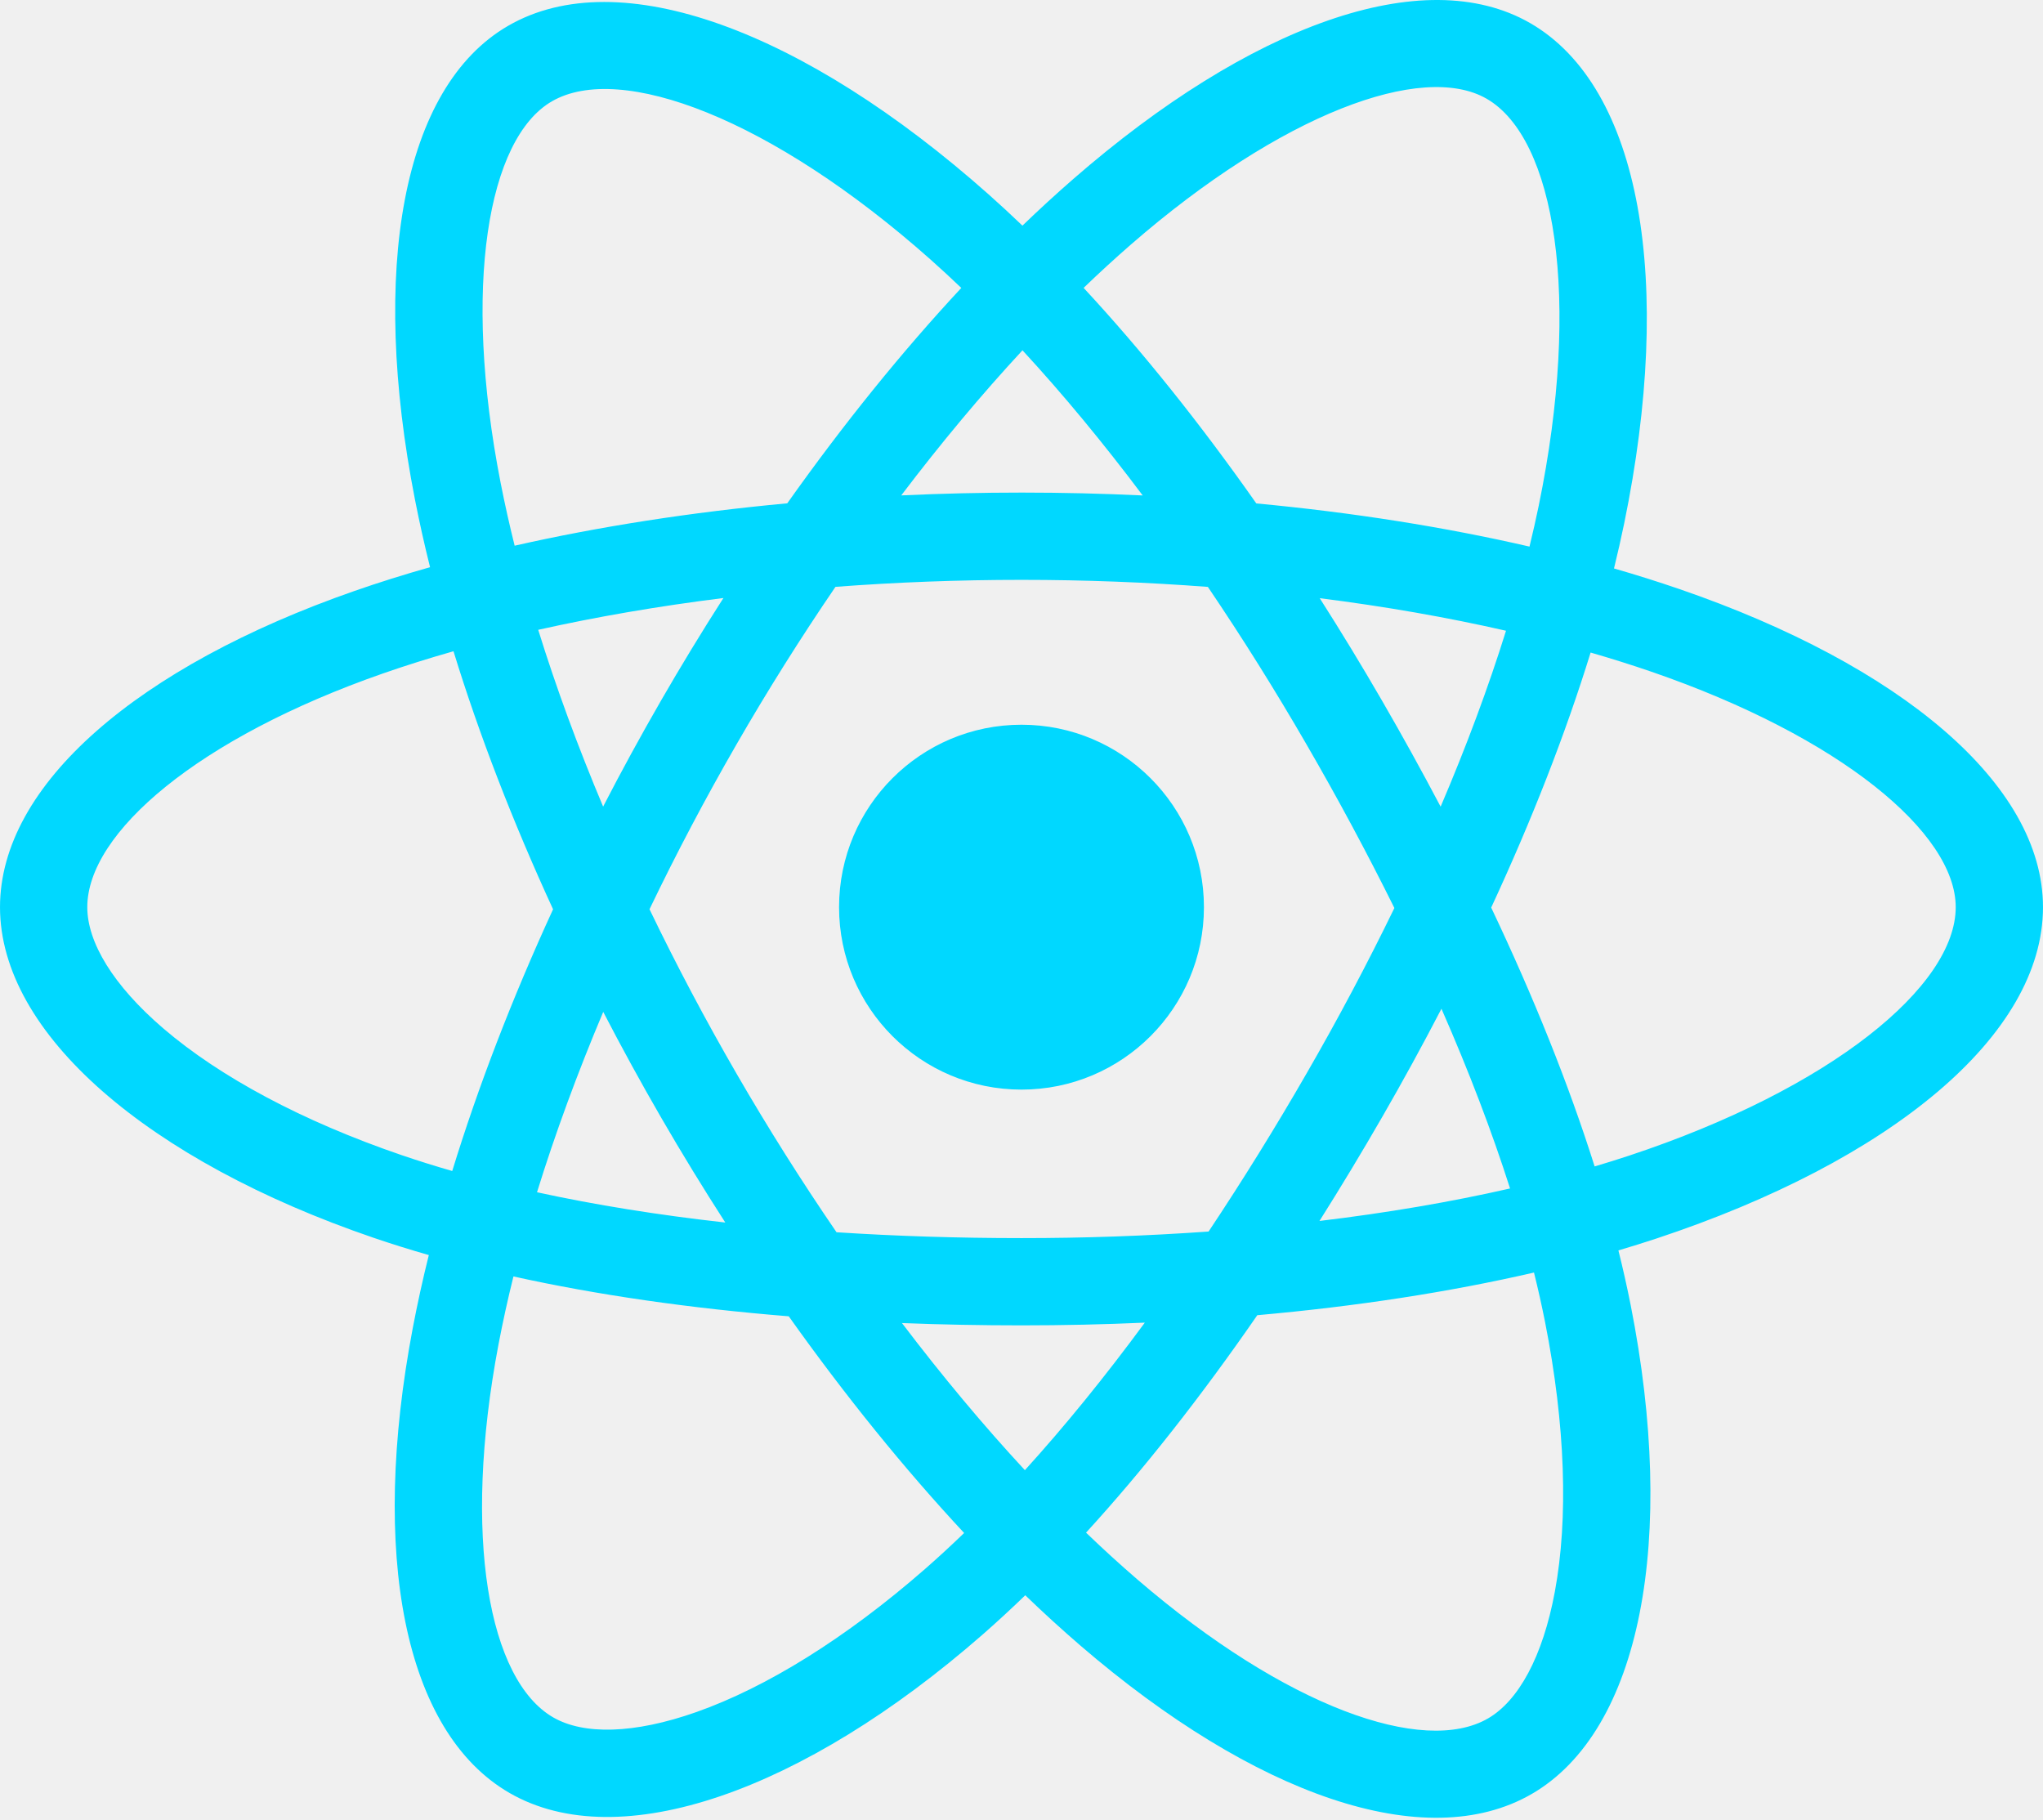
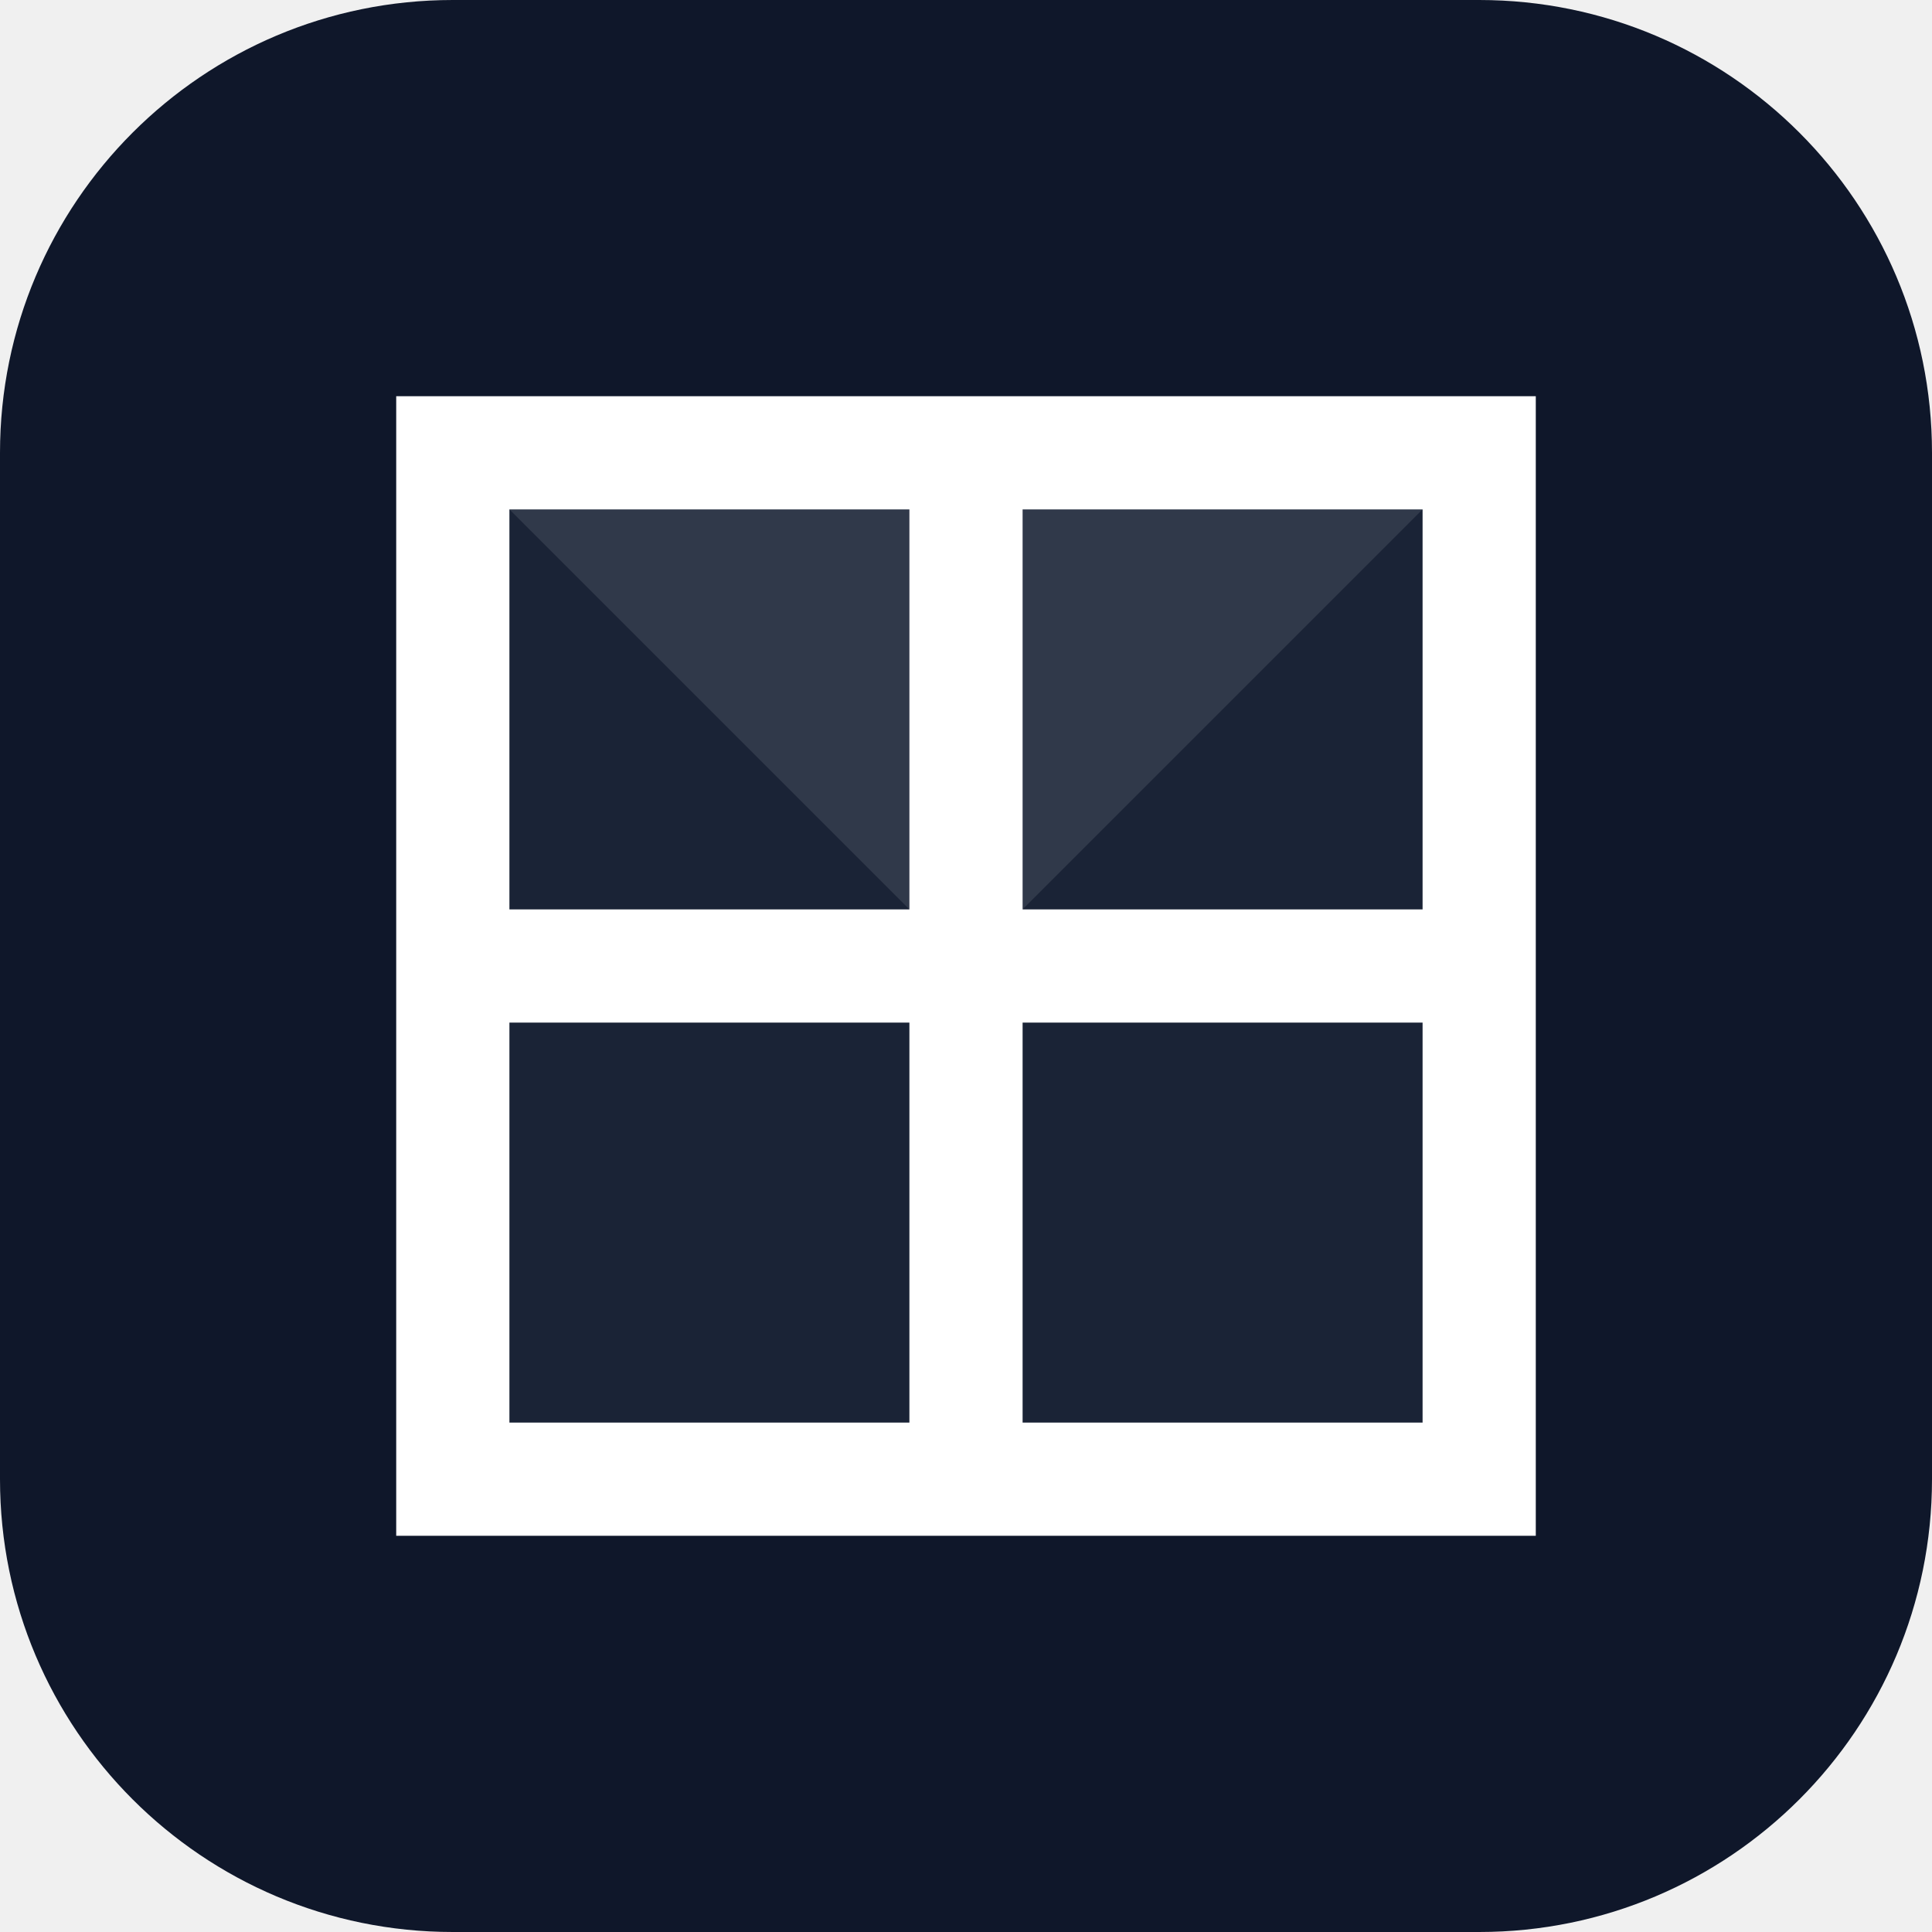
- <svg xmlns="http://www.w3.org/2000/svg" aria-hidden="true" role="img" class="iconify iconify--logos" width="35.93" height="32" preserveAspectRatio="xMidYMid meet" viewBox="0 0 256 228">
-   <path fill="#00D8FF" d="M210.483 73.824a171.49 171.49 0 0 0-8.24-2.597c.465-1.9.893-3.777 1.273-5.621c6.238-30.281 2.16-54.676-11.769-62.708c-13.355-7.7-35.196.329-57.254 19.526a171.23 171.23 0 0 0-6.375 5.848a155.866 155.866 0 0 0-4.241-3.917C100.759 3.829 77.587-4.822 63.673 3.233C50.33 10.957 46.379 33.89 51.995 62.588a170.974 170.974 0 0 0 1.892 8.48c-3.28.932-6.445 1.924-9.474 2.98C17.309 83.498 0 98.307 0 113.668c0 15.865 18.582 31.778 46.812 41.427a145.52 145.52 0 0 0 6.921 2.165a167.467 167.467 0 0 0-2.01 9.138c-5.354 28.2-1.173 50.591 12.134 58.266c13.744 7.926 36.812-.22 59.273-19.855a145.567 145.567 0 0 0 5.342-4.923a168.064 168.064 0 0 0 6.92 6.314c21.758 18.722 43.246 26.282 56.54 18.586c13.731-7.949 18.194-32.003 12.4-61.268a145.016 145.016 0 0 0-1.535-6.842c1.62-.48 3.21-.974 4.76-1.488c29.348-9.723 48.443-25.443 48.443-41.52c0-15.417-17.868-30.326-45.517-39.844Zm-6.365 70.984c-1.4.463-2.836.91-4.3 1.345c-3.24-10.257-7.612-21.163-12.963-32.432c5.106-11 9.31-21.767 12.459-31.957c2.619.758 5.16 1.557 7.61 2.4c23.69 8.156 38.14 20.213 38.14 29.504c0 9.896-15.606 22.743-40.946 31.14Zm-10.514 20.834c2.562 12.94 2.927 24.64 1.23 33.787c-1.524 8.219-4.59 13.698-8.382 15.893c-8.067 4.67-25.32-1.4-43.927-17.412a156.726 156.726 0 0 1-6.437-5.87c7.214-7.889 14.423-17.06 21.459-27.246c12.376-1.098 24.068-2.894 34.671-5.345a134.17 134.17 0 0 1 1.386 6.193ZM87.276 214.515c-7.882 2.783-14.16 2.863-17.955.675c-8.075-4.657-11.432-22.636-6.853-46.752a156.923 156.923 0 0 1 1.869-8.499c10.486 2.32 22.093 3.988 34.498 4.994c7.084 9.967 14.501 19.128 21.976 27.15a134.668 134.668 0 0 1-4.877 4.492c-9.933 8.682-19.886 14.842-28.658 17.94ZM50.35 144.747c-12.483-4.267-22.792-9.812-29.858-15.863c-6.35-5.437-9.555-10.836-9.555-15.216c0-9.322 13.897-21.212 37.076-29.293c2.813-.98 5.757-1.905 8.812-2.773c3.204 10.42 7.406 21.315 12.477 32.332c-5.137 11.18-9.399 22.249-12.634 32.792a134.718 134.718 0 0 1-6.318-1.979Zm12.378-84.26c-4.811-24.587-1.616-43.134 6.425-47.789c8.564-4.958 27.502 2.111 47.463 19.835a144.318 144.318 0 0 1 3.841 3.545c-7.438 7.987-14.787 17.08-21.808 26.988c-12.04 1.116-23.565 2.908-34.161 5.309a160.342 160.342 0 0 1-1.76-7.887Zm110.427 27.268a347.8 347.8 0 0 0-7.785-12.803c8.168 1.033 15.994 2.404 23.343 4.08c-2.206 7.072-4.956 14.465-8.193 22.045a381.151 381.151 0 0 0-7.365-13.322Zm-45.032-43.861c5.044 5.465 10.096 11.566 15.065 18.186a322.04 322.04 0 0 0-30.257-.006c4.974-6.559 10.069-12.652 15.192-18.18ZM82.802 87.83a323.167 323.167 0 0 0-7.227 13.238c-3.184-7.553-5.909-14.98-8.134-22.152c7.304-1.634 15.093-2.97 23.209-3.984a321.524 321.524 0 0 0-7.848 12.897Zm8.081 65.352c-8.385-.936-16.291-2.203-23.593-3.793c2.26-7.3 5.045-14.885 8.298-22.6a321.187 321.187 0 0 0 7.257 13.246c2.594 4.48 5.28 8.868 8.038 13.147Zm37.542 31.03c-5.184-5.592-10.354-11.779-15.403-18.433c4.902.192 9.899.29 14.978.29c5.218 0 10.376-.117 15.453-.343c-4.985 6.774-10.018 12.97-15.028 18.486Zm52.198-57.817c3.422 7.8 6.306 15.345 8.596 22.52c-7.422 1.694-15.436 3.058-23.88 4.071a382.417 382.417 0 0 0 7.859-13.026a347.403 347.403 0 0 0 7.425-13.565Zm-16.898 8.101a358.557 358.557 0 0 1-12.281 19.815a329.4 329.4 0 0 1-23.444.823c-7.967 0-15.716-.248-23.178-.732a310.202 310.202 0 0 1-12.513-19.846h.001a307.41 307.41 0 0 1-10.923-20.627a310.278 310.278 0 0 1 10.89-20.637l-.001.001a307.318 307.318 0 0 1 12.413-19.761c7.613-.576 15.42-.876 23.31-.876H128c7.926 0 15.743.303 23.354.883a329.357 329.357 0 0 1 12.335 19.695a358.489 358.489 0 0 1 11.036 20.54a329.472 329.472 0 0 1-11 20.722Zm22.56-122.124c8.572 4.944 11.906 24.881 6.52 51.026c-.344 1.668-.73 3.367-1.15 5.09c-10.622-2.452-22.155-4.275-34.23-5.408c-7.034-10.017-14.323-19.124-21.64-27.008a160.789 160.789 0 0 1 5.888-5.4c18.9-16.447 36.564-22.941 44.612-18.3ZM128 90.808c12.625 0 22.86 10.235 22.86 22.86s-10.235 22.86-22.86 22.86s-22.86-10.235-22.86-22.86s10.235-22.86 22.86-22.86Z" />
+ <svg xmlns="http://www.w3.org/2000/svg" viewBox="0 0 512 512">
+   <rect x="0" y="0" width="512" height="512" rx="120" fill="#0f172a" />
+   <path d="M120 120 H392 V392 H120 Z" fill="#334155" fill-opacity="0.3" stroke="#ffffff" stroke-width="30" />
+   <line x1="256" y1="120" x2="256" y2="392" stroke="#ffffff" stroke-width="30" />
+   <line x1="120" y1="256" x2="392" y2="256" stroke="#ffffff" stroke-width="30" />
+   <path d="M120 120 L256 256 L392 120 Z" fill="#ffffff" fill-opacity="0.1" />
</svg>
